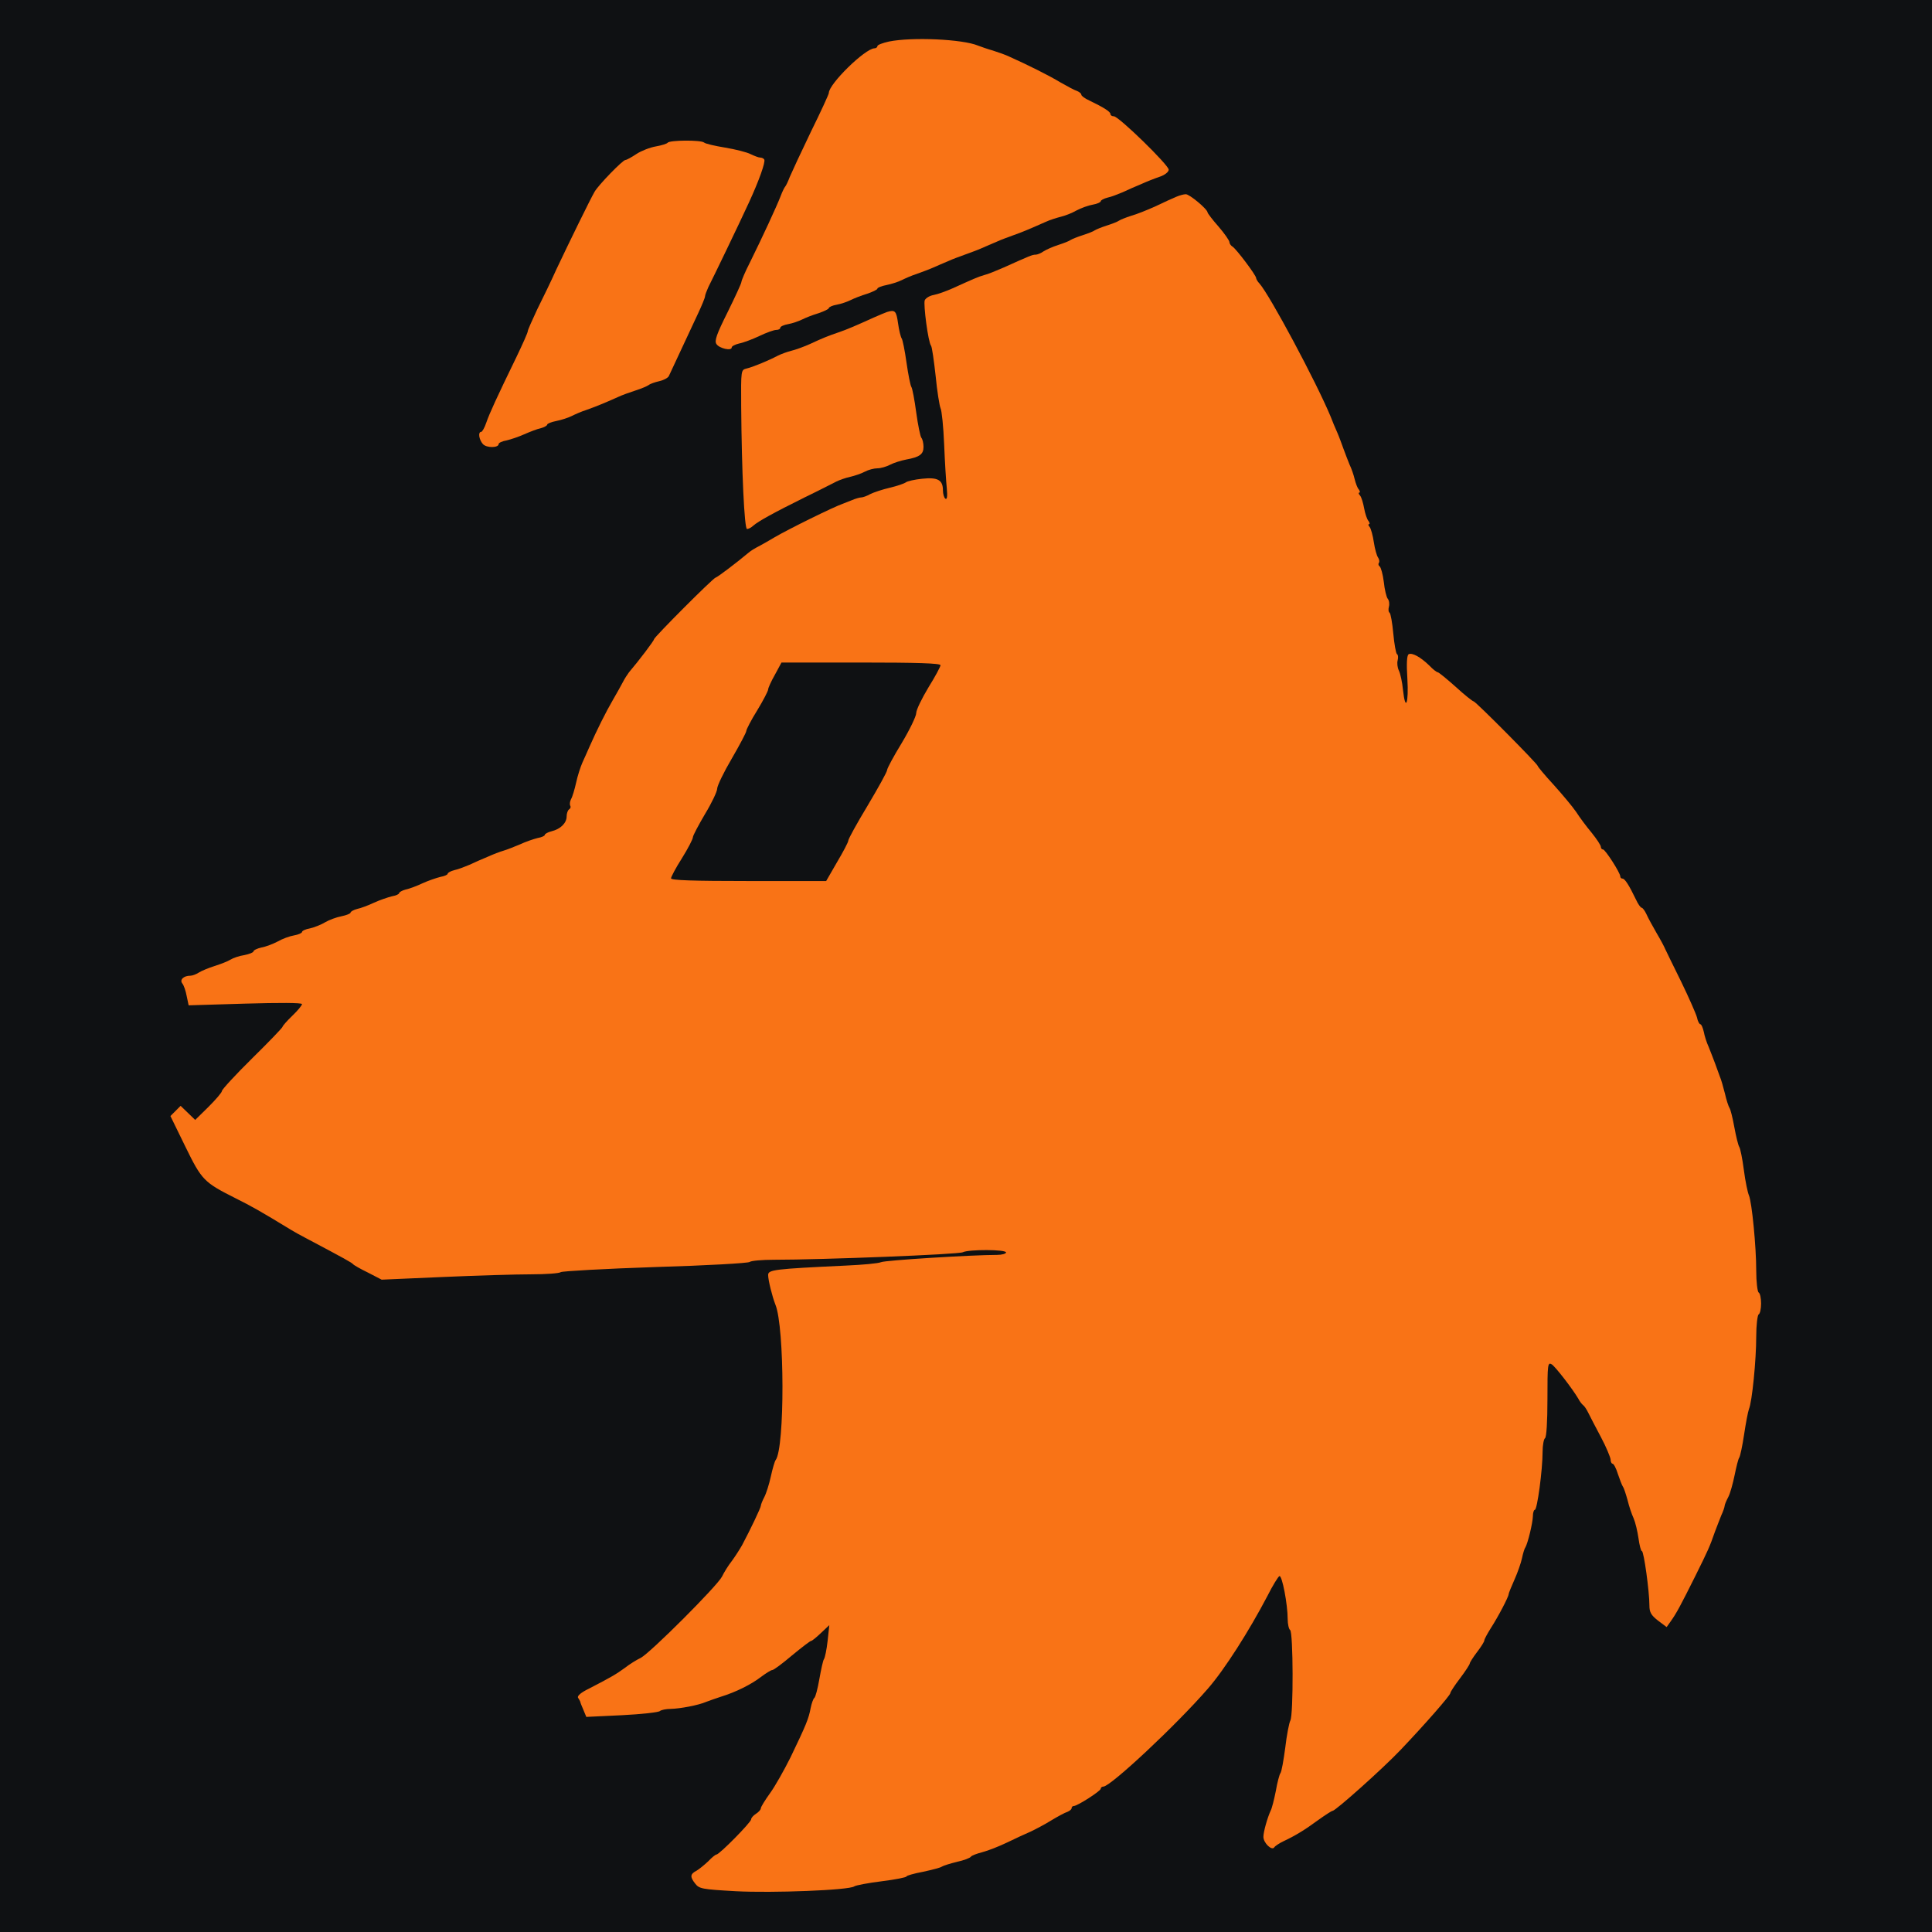
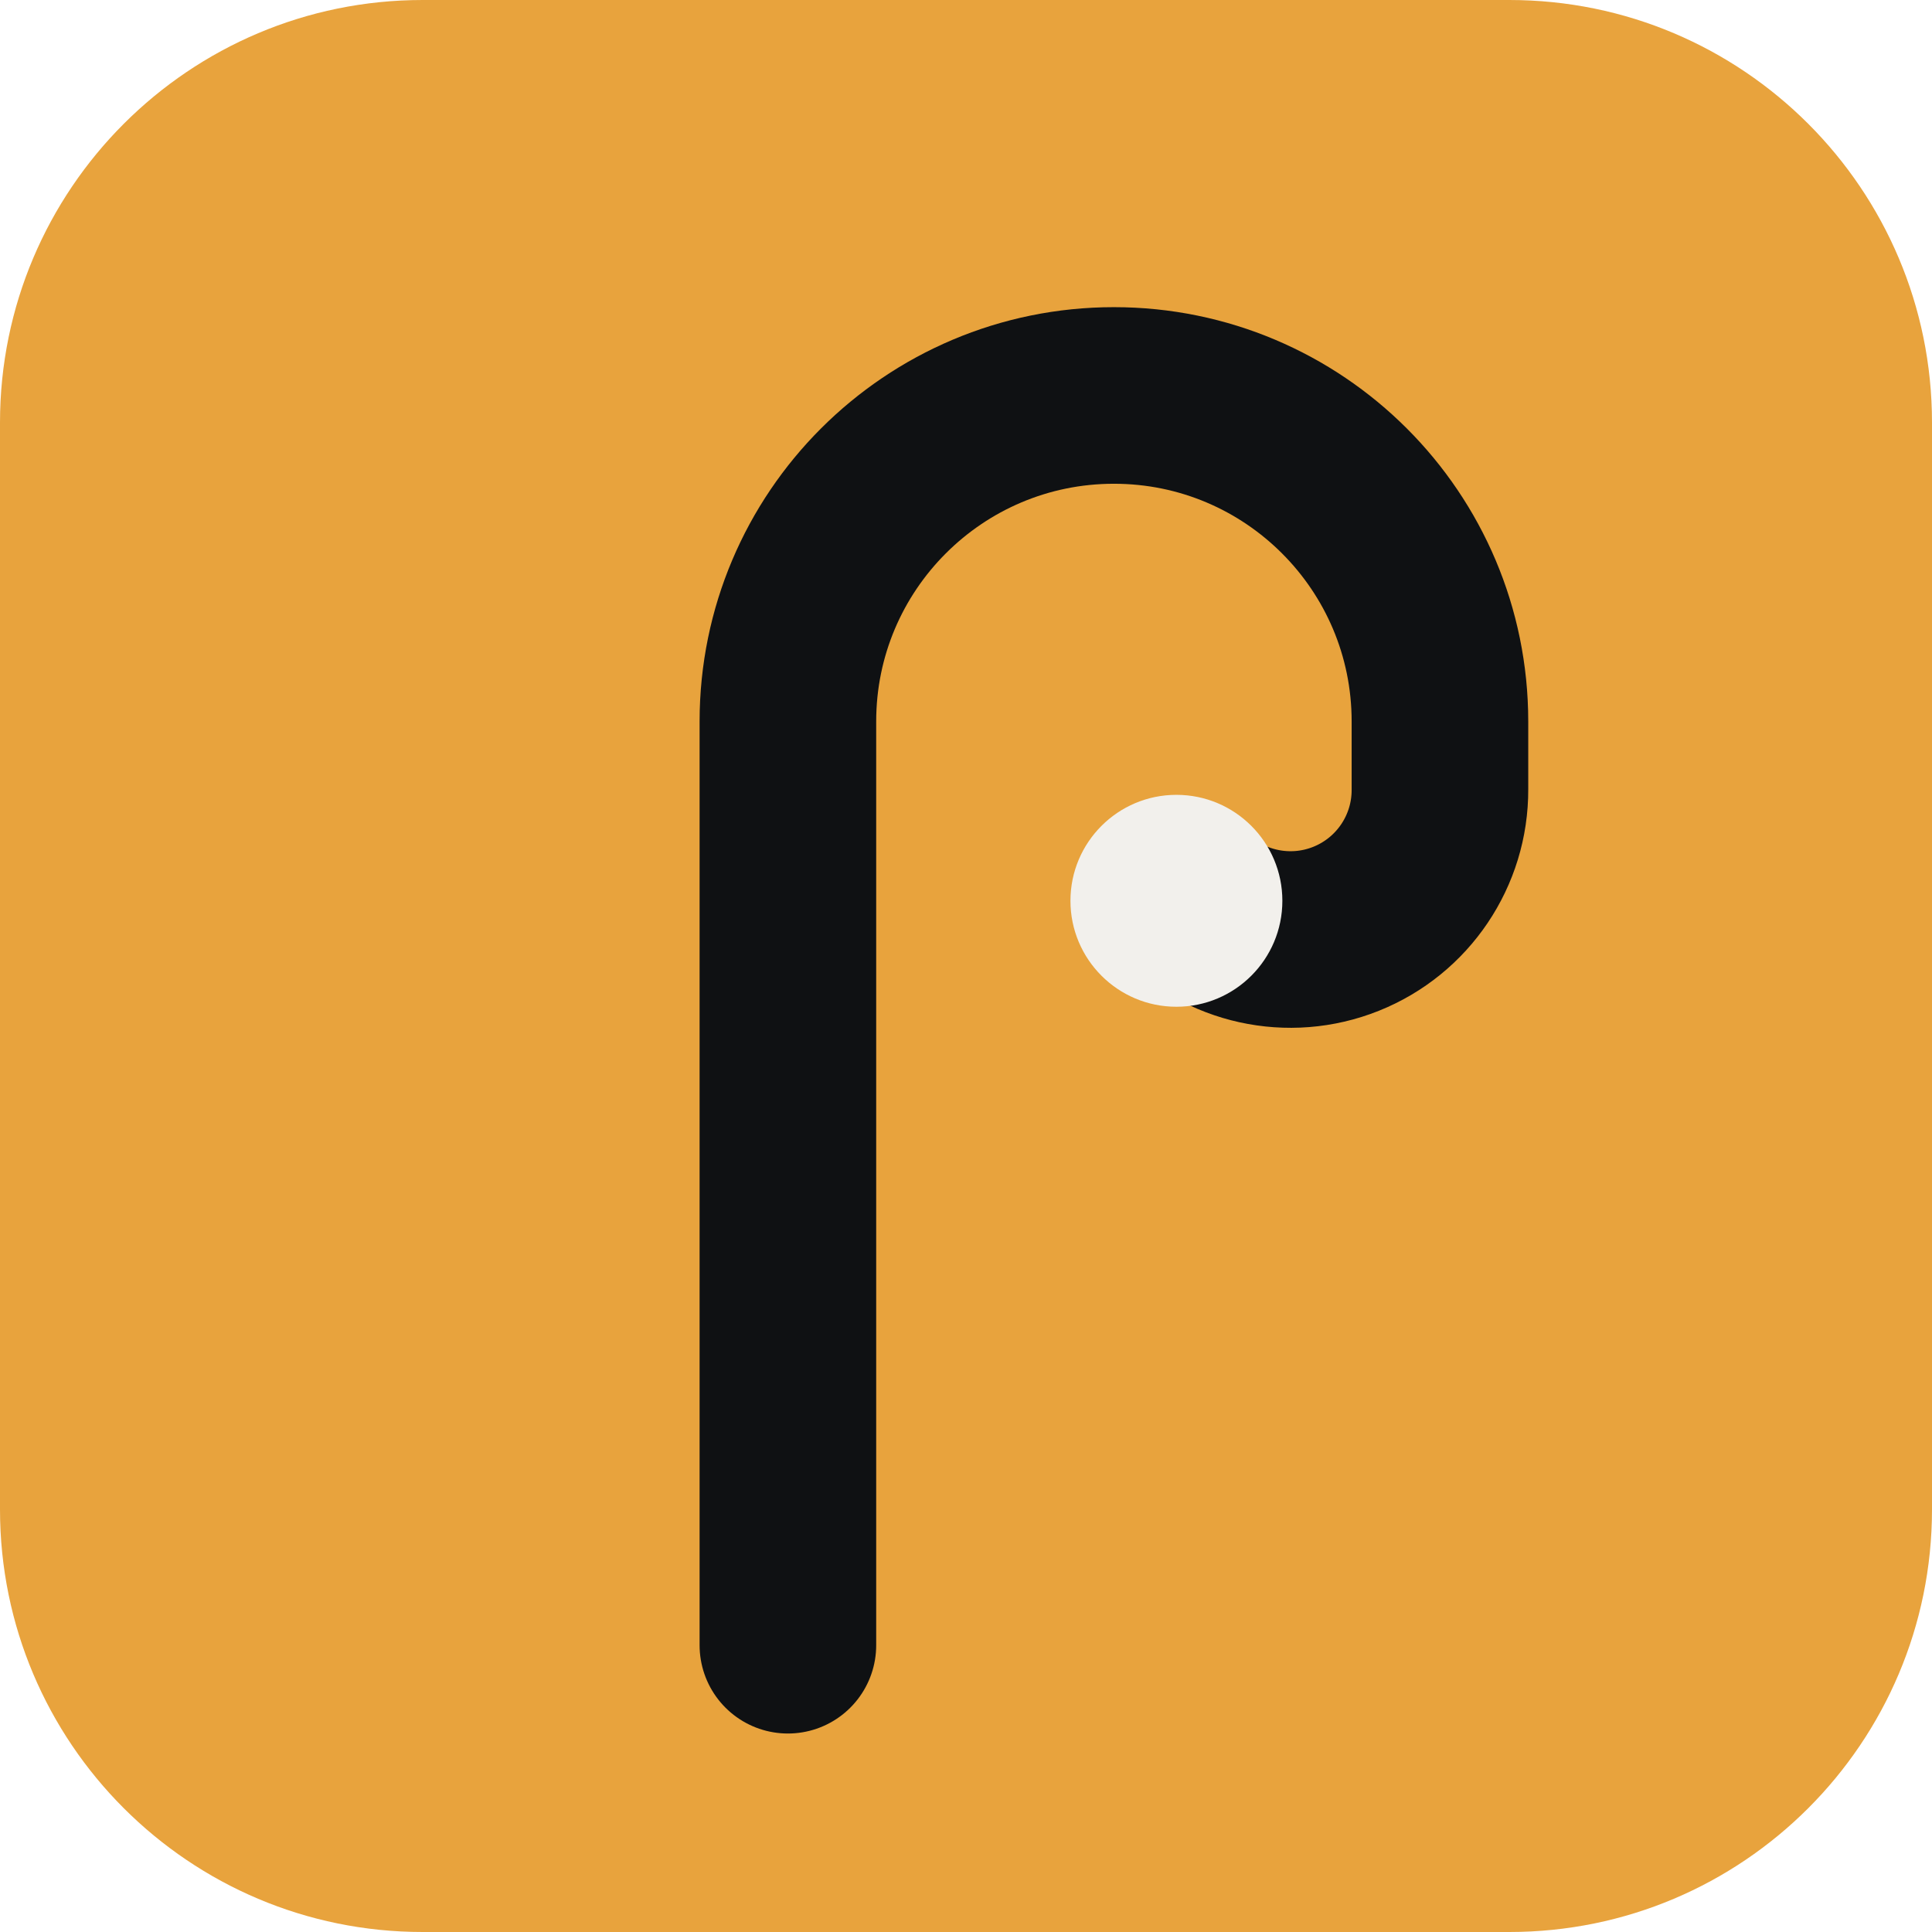
- <svg xmlns="http://www.w3.org/2000/svg" viewBox="110.6 112.1 795.8 795.8" role="img" aria-label="Collie">
-   <rect x="110.583" y="112.083" width="795.833" height="795.833" fill="#0f1113" />
-   <g transform="translate(0,1024) scale(0.1,-0.1)" fill="#f97316" stroke="none">
-     <path d="M4768 8948 c-27 -6 -48 -14 -48 -19 0 -5 -6 -9 -12 -9 -39 -1 -188 -147 -188 -184 0 -5 -33 -77 -74 -160 -40 -83 -79 -167 -87 -186 -7 -19 -16 -37 -19 -40 -3 -3 -12 -21 -19 -40 -15 -39 -75 -169 -127 -274 -19 -37 -34 -73 -34 -78 0 -6 -26 -62 -57 -125 -45 -90 -55 -118 -46 -131 11 -18 63 -30 63 -14 0 5 14 12 30 16 17 3 54 17 84 31 29 14 60 25 69 25 10 0 17 4 17 9 0 5 15 12 33 15 17 3 43 12 57 19 14 7 44 19 68 26 23 8 42 17 42 21 0 4 15 11 33 14 17 3 43 12 57 19 14 7 44 19 68 26 23 8 42 17 42 21 0 4 17 11 38 15 20 4 48 13 62 20 14 7 41 19 60 25 19 7 50 18 68 26 17 8 47 20 65 28 17 8 48 19 67 26 19 7 50 18 68 26 17 8 47 20 65 28 17 8 48 19 67 26 35 12 72 28 133 55 17 8 46 17 62 21 17 4 46 15 65 26 19 10 49 21 67 24 18 3 33 10 33 14 0 4 12 11 28 15 15 3 43 14 62 22 19 9 53 24 75 33 22 10 57 24 78 31 21 7 37 20 37 29 0 19 -206 220 -226 220 -8 0 -14 4 -14 9 0 10 -27 27 -87 56 -18 8 -33 19 -33 24 0 5 -8 11 -17 15 -10 3 -40 19 -68 35 -46 28 -136 73 -210 106 -16 8 -48 19 -70 26 -22 6 -49 16 -60 20 -64 27 -273 36 -367 17z" />
-     <path d="M3856 8531 c-3 -4 -25 -11 -48 -15 -24 -4 -60 -18 -80 -31 -21 -14 -41 -25 -46 -25 -11 0 -111 -103 -127 -131 -18 -31 -105 -209 -157 -319 -21 -47 -57 -121 -79 -165 -21 -45 -39 -85 -39 -90 0 -6 -21 -53 -46 -105 -83 -171 -112 -234 -125 -272 -7 -21 -17 -38 -21 -38 -14 0 -9 -32 7 -50 15 -17 65 -16 65 0 0 5 15 12 33 15 17 4 50 15 72 25 23 10 53 22 68 25 15 4 27 11 27 15 0 4 17 11 38 15 20 4 48 13 62 20 14 7 41 19 60 25 37 13 72 27 130 53 19 9 53 21 75 28 22 7 46 17 53 22 6 5 26 12 44 16 17 4 35 13 39 21 4 8 26 56 49 105 23 50 55 118 71 152 16 34 29 66 29 71 0 6 7 23 14 39 20 39 128 263 167 348 41 89 69 167 63 177 -3 5 -11 8 -17 8 -7 0 -24 7 -39 14 -15 8 -63 20 -105 27 -43 7 -82 16 -87 21 -13 11 -143 10 -150 -1z" />
-     <path d="M5950 8308 c-14 -6 -52 -23 -85 -39 -33 -15 -78 -33 -100 -39 -22 -7 -44 -16 -50 -20 -5 -4 -28 -13 -50 -20 -22 -7 -44 -16 -50 -20 -5 -4 -28 -13 -50 -20 -22 -7 -44 -16 -50 -20 -5 -4 -28 -13 -50 -20 -22 -7 -49 -19 -60 -26 -11 -8 -26 -14 -33 -14 -14 0 -23 -4 -132 -53 -30 -13 -66 -28 -80 -31 -25 -7 -47 -17 -131 -55 -25 -11 -60 -24 -77 -27 -17 -3 -33 -13 -37 -22 -6 -17 14 -172 26 -187 4 -5 12 -62 19 -125 6 -63 16 -123 20 -132 5 -9 12 -76 15 -150 3 -73 8 -155 11 -181 3 -33 1 -47 -6 -42 -5 3 -10 19 -10 34 0 43 -21 55 -86 48 -30 -3 -61 -10 -67 -15 -7 -5 -36 -15 -66 -22 -30 -7 -66 -19 -80 -26 -14 -8 -31 -14 -38 -14 -6 0 -24 -5 -40 -12 -15 -6 -30 -12 -33 -13 -39 -13 -231 -108 -285 -140 -22 -13 -51 -30 -65 -37 -14 -7 -32 -18 -40 -25 -51 -43 -131 -103 -136 -103 -9 0 -254 -246 -254 -254 0 -6 -62 -88 -103 -136 -6 -8 -18 -26 -25 -40 -7 -14 -26 -47 -42 -75 -28 -48 -65 -122 -96 -192 -8 -18 -21 -48 -29 -65 -8 -18 -20 -55 -26 -83 -6 -27 -15 -58 -21 -68 -5 -10 -6 -22 -3 -27 3 -5 1 -11 -5 -15 -5 -3 -10 -16 -10 -29 0 -27 -25 -52 -62 -61 -16 -4 -28 -11 -28 -15 0 -4 -13 -10 -30 -13 -16 -4 -49 -15 -72 -26 -24 -10 -54 -22 -68 -26 -14 -4 -43 -15 -65 -25 -22 -9 -56 -24 -75 -33 -19 -8 -47 -19 -62 -22 -16 -4 -28 -11 -28 -15 0 -4 -13 -10 -30 -13 -16 -4 -49 -15 -73 -26 -23 -11 -55 -23 -70 -26 -15 -4 -27 -11 -27 -15 0 -4 -13 -10 -30 -13 -16 -4 -49 -15 -73 -26 -23 -11 -55 -23 -70 -26 -15 -4 -27 -11 -27 -15 0 -4 -17 -11 -37 -15 -21 -4 -51 -15 -68 -25 -16 -10 -45 -21 -62 -25 -18 -3 -33 -10 -33 -15 0 -4 -15 -11 -33 -14 -18 -3 -48 -14 -67 -25 -19 -10 -50 -22 -68 -25 -17 -4 -32 -11 -32 -16 0 -4 -17 -11 -37 -15 -21 -3 -47 -12 -58 -19 -11 -7 -40 -18 -65 -26 -25 -8 -54 -20 -65 -27 -11 -7 -26 -13 -35 -13 -28 0 -45 -17 -33 -32 6 -7 14 -30 18 -52 l8 -38 233 7 c139 4 234 4 234 -2 0 -5 -18 -27 -40 -48 -22 -21 -40 -42 -40 -45 0 -4 -56 -62 -125 -130 -69 -68 -125 -129 -125 -135 0 -6 -25 -35 -55 -65 l-55 -54 -30 29 -30 29 -21 -21 -21 -21 62 -127 c67 -137 76 -146 205 -211 68 -34 102 -53 230 -131 11 -7 40 -23 65 -36 157 -83 185 -99 190 -105 3 -4 31 -20 62 -35 l56 -29 252 11 c138 6 301 11 363 11 62 0 117 4 123 9 5 4 180 14 389 21 209 6 384 16 389 21 6 5 51 9 100 9 199 0 762 22 778 31 24 12 178 12 178 -1 0 -5 -17 -10 -37 -10 -103 0 -461 -22 -478 -30 -11 -5 -76 -11 -145 -14 -296 -14 -320 -17 -320 -39 0 -21 17 -89 30 -122 38 -92 39 -590 1 -640 -4 -5 -13 -36 -20 -68 -7 -32 -19 -70 -27 -85 -8 -15 -14 -31 -14 -35 0 -8 -43 -98 -77 -162 -9 -16 -28 -46 -42 -65 -15 -19 -33 -48 -41 -65 -19 -38 -296 -315 -335 -335 -17 -8 -46 -26 -65 -41 -36 -26 -54 -37 -147 -85 -33 -16 -50 -30 -46 -38 4 -6 8 -13 9 -16 0 -3 6 -18 13 -34 l12 -29 147 7 c81 4 151 12 156 17 6 5 26 9 45 9 39 1 114 15 146 29 11 4 38 14 60 21 62 19 126 51 166 82 20 15 41 28 46 28 6 0 42 27 81 60 40 33 75 60 79 60 4 0 22 15 41 33 l34 32 -7 -65 c-4 -36 -11 -69 -15 -75 -4 -5 -12 -43 -19 -82 -7 -40 -16 -75 -21 -78 -4 -3 -11 -22 -15 -42 -8 -43 -18 -68 -83 -203 -26 -52 -63 -118 -84 -147 -21 -29 -38 -57 -38 -62 0 -6 -9 -16 -20 -23 -11 -7 -20 -17 -20 -23 0 -12 -131 -145 -143 -145 -4 0 -19 -12 -34 -28 -16 -15 -37 -32 -47 -38 -27 -14 -29 -25 -7 -53 17 -22 27 -24 167 -32 151 -8 468 4 489 20 5 4 56 14 113 21 56 7 102 16 102 20 0 3 30 12 68 19 37 8 72 17 77 21 6 4 34 13 63 20 28 6 54 16 57 21 3 5 25 13 48 19 23 6 69 24 102 40 33 16 76 36 95 44 19 9 58 29 85 46 28 17 58 33 68 36 9 4 17 10 17 15 0 5 4 9 9 9 15 0 111 62 111 71 0 5 5 9 11 9 29 0 299 252 430 403 69 79 170 238 245 381 22 44 45 81 50 83 11 4 34 -116 34 -177 0 -21 5 -42 10 -45 13 -8 14 -349 1 -373 -5 -9 -15 -60 -21 -112 -7 -52 -15 -99 -20 -105 -4 -5 -13 -39 -19 -74 -7 -35 -16 -71 -21 -80 -13 -28 -30 -87 -30 -108 0 -25 35 -59 45 -43 3 5 21 17 38 25 47 22 87 46 144 88 28 20 54 37 58 37 12 0 208 175 280 251 101 106 205 225 205 234 0 5 18 32 40 61 22 29 40 57 40 61 0 4 14 26 30 47 17 22 30 43 30 48 0 5 12 27 27 51 31 48 73 129 73 139 0 4 11 31 24 60 13 29 27 69 31 88 4 19 10 40 14 45 10 17 30 99 31 128 0 15 4 27 8 27 10 0 32 165 32 239 0 27 5 53 10 56 6 4 10 68 10 161 0 144 1 153 18 143 16 -11 84 -99 109 -141 6 -12 15 -23 20 -27 5 -3 14 -17 21 -31 7 -14 30 -59 52 -100 22 -41 39 -83 40 -92 0 -10 4 -18 8 -18 5 0 15 -19 22 -42 8 -24 17 -47 21 -53 4 -5 12 -30 19 -55 6 -25 17 -58 25 -75 7 -16 16 -54 20 -82 4 -29 10 -53 14 -53 8 0 31 -166 31 -224 0 -28 7 -40 35 -62 l36 -27 17 24 c24 34 39 62 101 186 54 109 59 120 81 183 7 19 19 49 26 67 8 17 14 35 14 40 0 4 7 21 15 36 8 15 19 56 26 90 7 34 15 67 19 72 4 6 13 48 20 95 7 47 16 94 20 105 13 30 30 202 30 299 0 46 5 88 10 91 6 3 10 24 10 45 0 21 -4 42 -10 45 -5 3 -10 44 -10 90 0 100 -18 282 -30 310 -5 11 -15 58 -21 105 -6 47 -15 90 -19 95 -4 6 -13 42 -20 80 -7 39 -16 75 -20 80 -4 6 -13 33 -19 60 -7 28 -16 59 -21 70 -4 11 -13 36 -20 55 -7 19 -19 49 -26 67 -8 17 -17 45 -20 62 -4 17 -10 31 -14 31 -4 0 -11 12 -14 28 -4 15 -33 81 -65 147 -33 66 -62 127 -66 135 -3 8 -19 38 -35 65 -16 28 -35 62 -42 78 -7 15 -16 27 -20 27 -4 0 -15 15 -23 33 -29 60 -46 87 -56 87 -5 0 -9 4 -9 9 0 15 -62 111 -71 111 -5 0 -9 5 -9 11 0 6 -17 32 -38 58 -21 25 -50 64 -64 86 -15 22 -57 72 -93 112 -36 39 -65 74 -65 77 0 8 -256 266 -264 266 -4 0 -38 27 -74 60 -37 33 -70 60 -74 60 -4 0 -20 12 -35 28 -36 35 -71 54 -85 46 -7 -5 -9 -38 -5 -100 6 -103 -8 -139 -18 -47 -3 32 -11 68 -17 80 -6 12 -8 31 -5 42 3 12 2 23 -3 26 -4 3 -11 41 -15 85 -4 44 -11 82 -15 85 -5 3 -6 14 -3 25 3 11 1 26 -5 33 -5 6 -13 38 -16 69 -4 32 -12 60 -17 64 -5 3 -7 10 -3 15 3 5 1 15 -4 22 -5 7 -13 35 -17 62 -4 28 -12 56 -17 63 -6 6 -7 12 -3 12 4 0 3 6 -2 13 -6 6 -14 30 -18 52 -4 22 -11 46 -17 53 -6 6 -7 12 -3 12 4 0 3 6 -2 13 -6 6 -13 26 -17 42 -4 17 -13 44 -21 60 -7 17 -18 46 -25 65 -7 19 -18 50 -26 68 -8 17 -20 47 -27 65 -60 144 -250 499 -293 548 -8 8 -14 19 -14 23 0 11 -82 120 -97 129 -7 4 -13 13 -13 19 0 6 -20 35 -45 64 -25 28 -45 55 -45 58 0 13 -75 76 -90 75 -8 0 -26 -5 -40 -11z m-970 -1929 c0 -6 -22 -47 -50 -92 -27 -45 -50 -92 -50 -105 0 -13 -27 -69 -60 -124 -33 -54 -60 -104 -60 -111 0 -7 -36 -72 -80 -146 -44 -73 -80 -138 -80 -145 0 -6 -21 -46 -46 -88 l-45 -78 -319 0 c-229 0 -320 3 -320 11 0 6 20 44 45 83 25 40 45 79 45 86 0 7 23 50 50 96 28 46 50 93 50 104 0 12 27 68 60 124 33 57 60 108 60 114 0 6 20 45 45 85 25 41 45 80 45 86 0 6 12 33 28 61 l27 50 328 0 c228 0 327 -3 327 -11z" />
-     <path d="M4760 7834 c-8 -3 -33 -13 -55 -23 -75 -34 -110 -49 -145 -61 -44 -15 -64 -23 -120 -49 -25 -11 -58 -23 -75 -27 -16 -4 -41 -13 -55 -20 -40 -21 -103 -47 -129 -53 -23 -6 -23 -6 -22 -156 2 -265 13 -505 24 -505 6 0 18 6 26 14 21 18 80 51 211 116 58 28 116 58 130 65 14 7 40 16 58 20 18 4 45 13 60 21 15 8 38 14 52 14 14 0 38 7 53 15 15 8 45 17 65 21 56 10 72 22 72 52 0 16 -4 32 -9 38 -4 5 -14 52 -21 104 -7 52 -16 100 -20 105 -4 6 -13 51 -20 100 -7 50 -16 95 -20 100 -4 6 -11 34 -15 63 -7 50 -12 56 -45 46z" />
+ <svg xmlns="http://www.w3.org/2000/svg" viewBox="0 0 64 64" role="img" aria-label="Pastor">
+   <rect width="64" height="64" rx="14" fill="#e8a33d" />
+   <g transform="translate(3.6 3.2) scale(0.9)">
+     <path d="M25 57 V23 a12 12 0 0 1 24 0 v2.5 a5.5 5.5 0 0 1 -9.5 3.8" fill="none" stroke="#0f1113" stroke-width="6.5" stroke-linecap="round" stroke-linejoin="round" />
+     <circle cx="39.3" cy="29.6" r="3.9" fill="#f2f0ec" />
  </g>
</svg>
